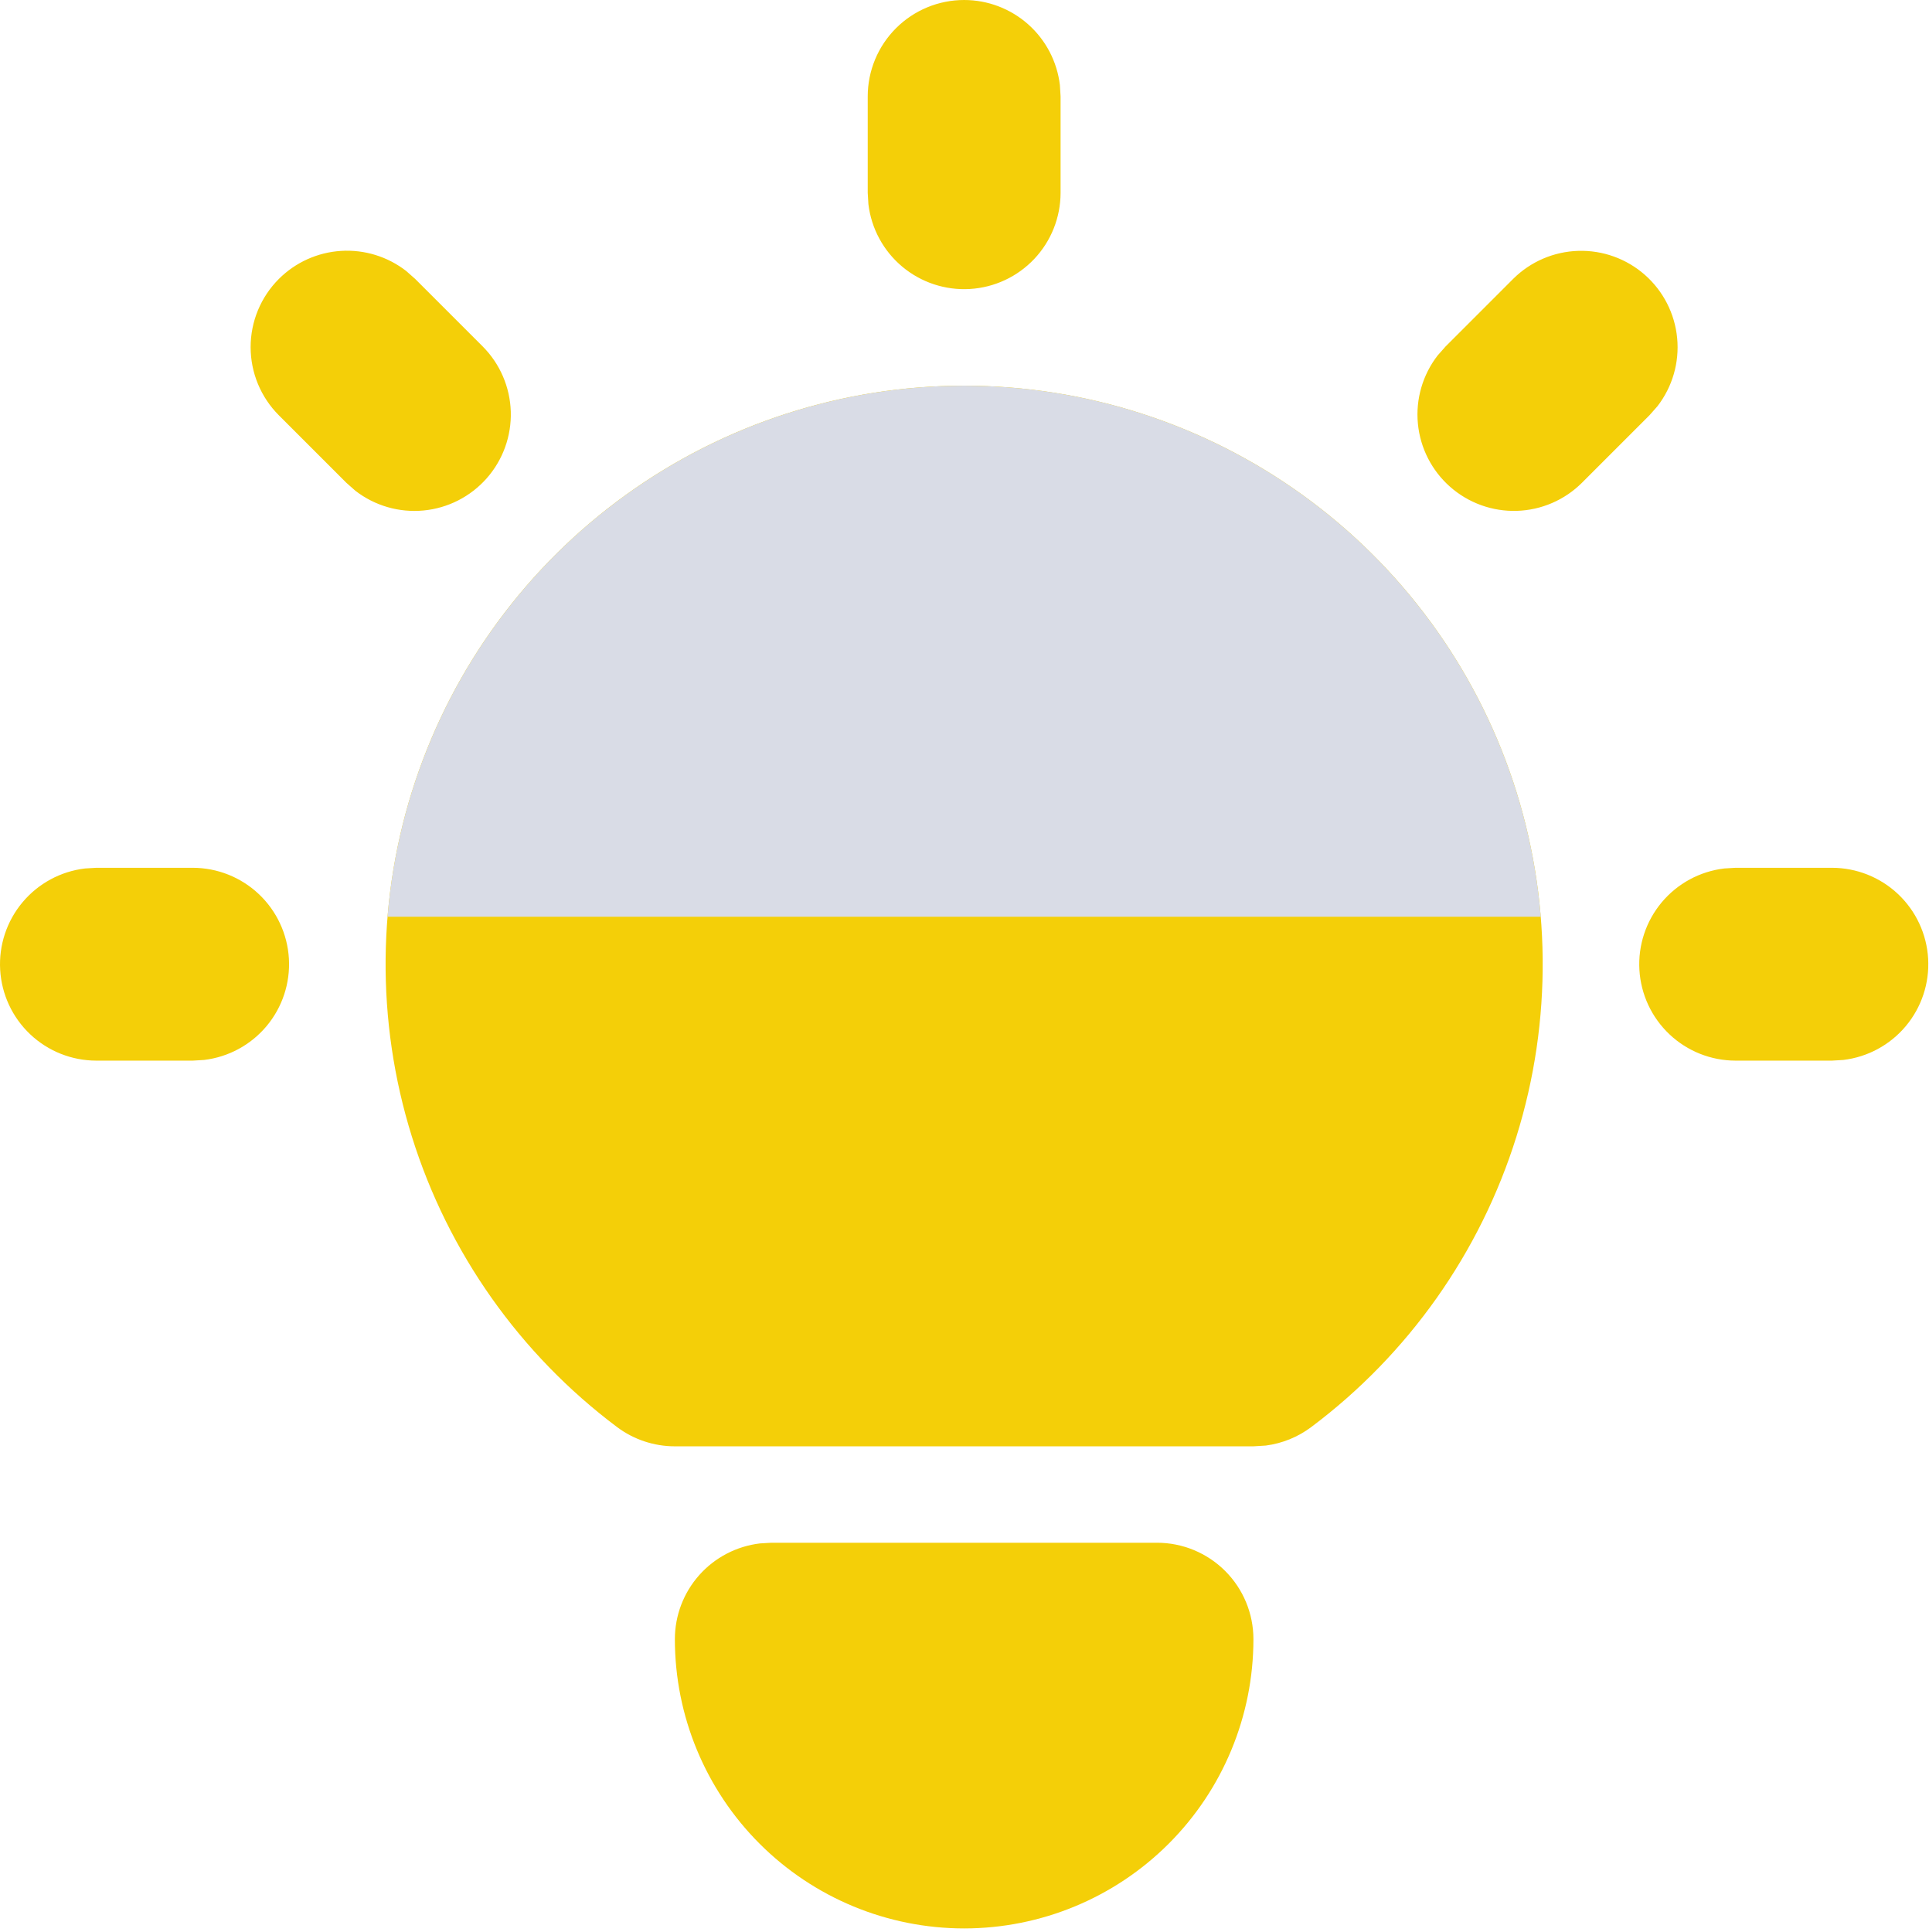
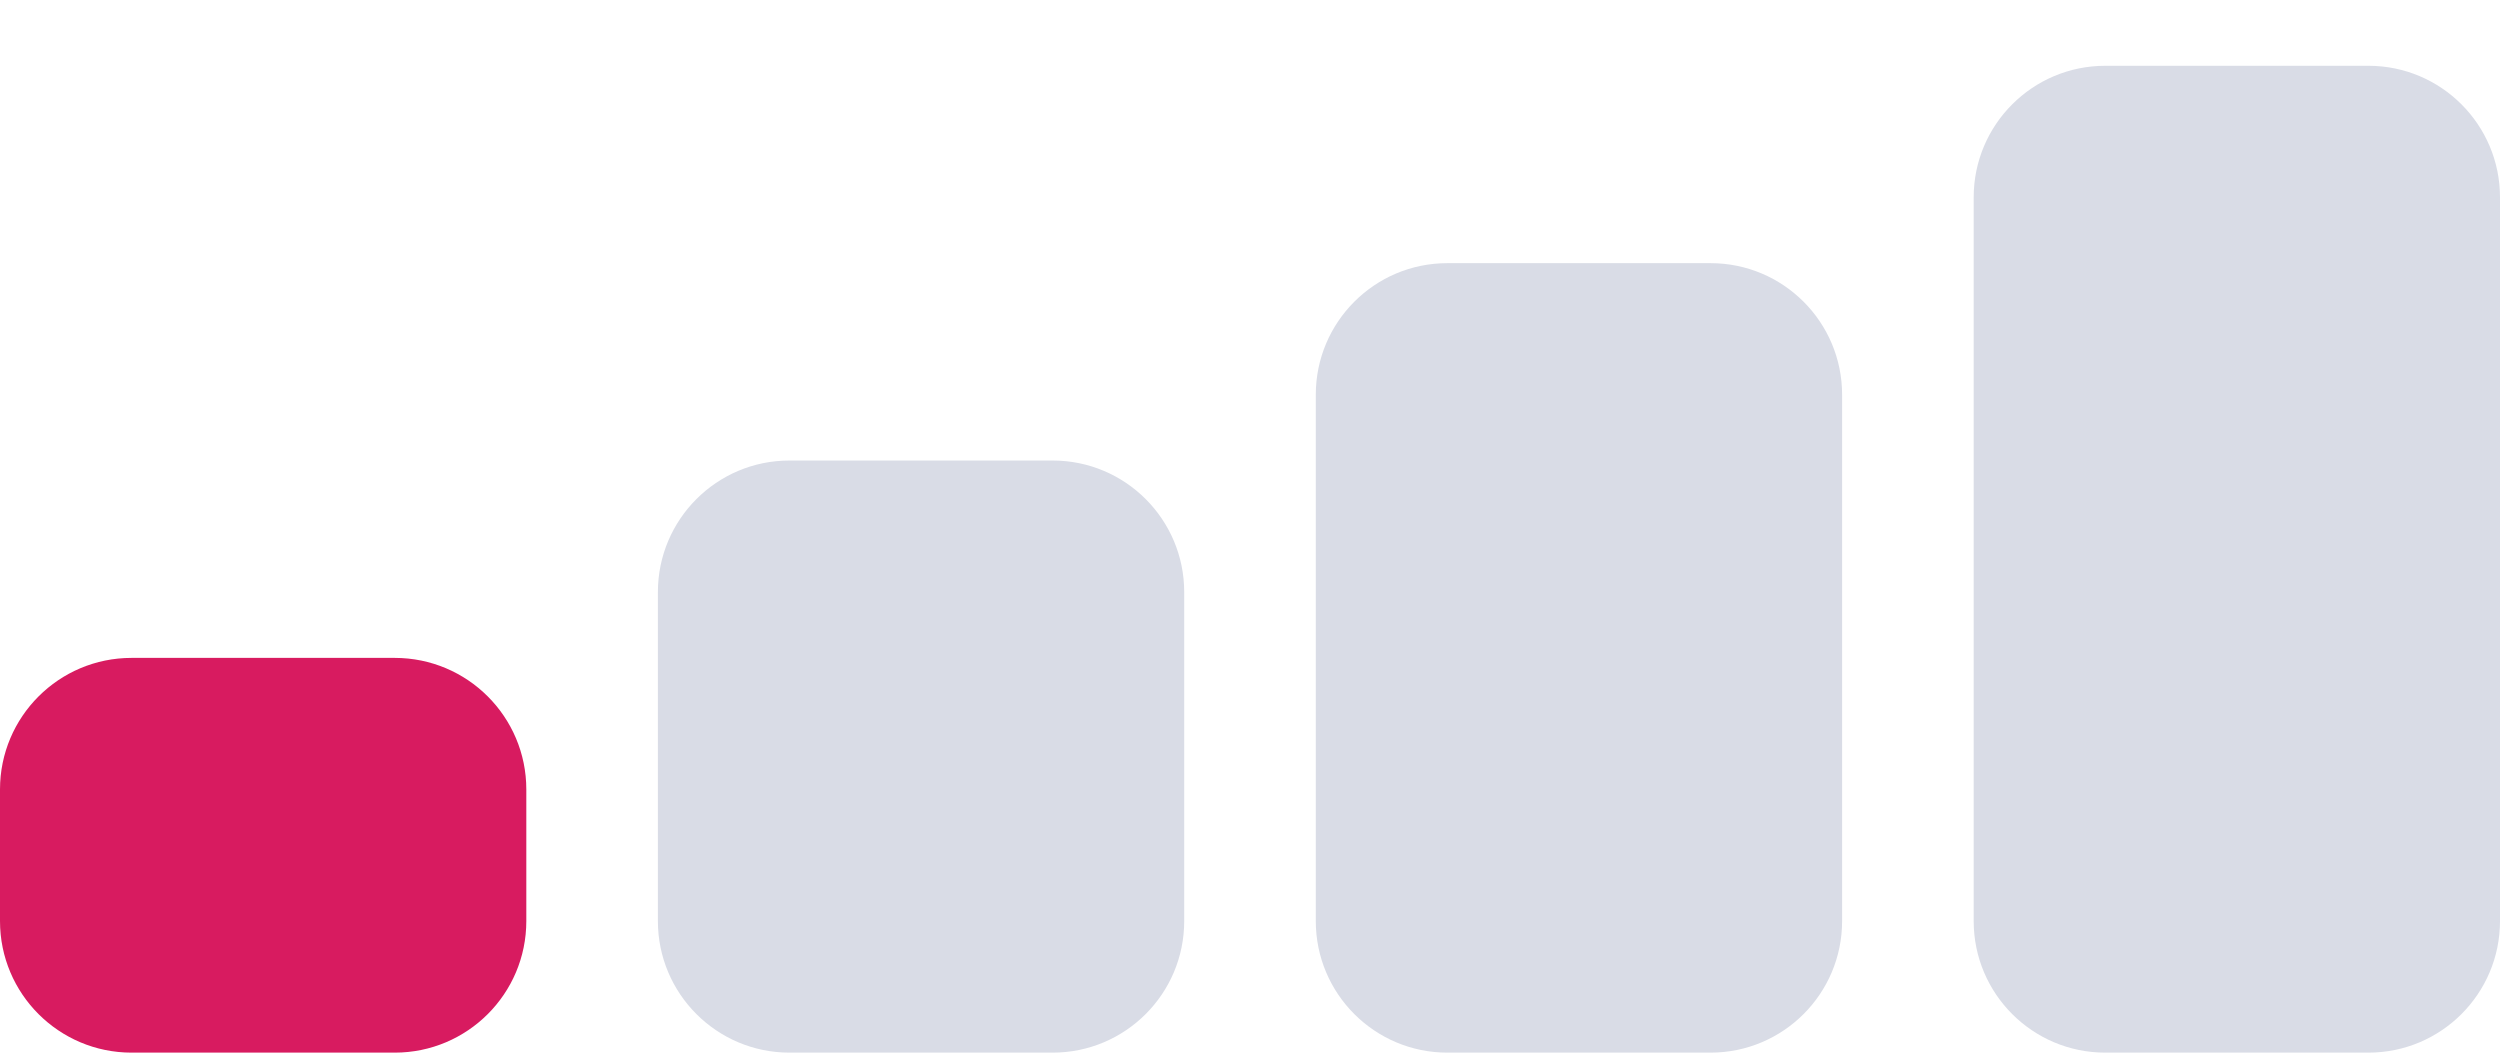
- <svg xmlns="http://www.w3.org/2000/svg" role="img" viewBox="0 0 509 510">
-   <defs>
-     <clipPath id="top">
-       <rect height="242" width="509" x="0" y="0" />
-     </clipPath>
-   </defs>
-   <path d="M50.877 229.075C57.365 229.083 63.605 231.567 68.322 236.02C73.039 240.474 75.878 246.56 76.258 253.037C76.638 259.513 74.531 265.89 70.368 270.865C66.204 275.839 60.297 279.037 53.855 279.803L50.877 279.981H25.425C18.937 279.974 12.697 277.49 7.98 273.036C3.263 268.583 0.424 262.496 0.044 256.02C-0.336 249.544 1.771 243.167 5.934 238.192C10.098 233.217 16.005 230.02 22.447 229.254L25.425 229.075H50.877ZM254.5 0C260.734 0.001 266.751 2.29 271.41 6.432C276.069 10.575 279.045 16.283 279.775 22.475L279.953 25.453V50.906C279.946 57.393 277.462 63.633 273.008 68.35C268.555 73.067 262.468 75.906 255.992 76.287C249.515 76.667 243.138 74.56 238.164 70.396C233.189 66.232 229.992 60.326 229.225 53.884L229.047 50.906V25.453C229.047 18.702 231.729 12.228 236.502 7.455C241.275 2.682 247.749 0 254.5 0ZM483.575 229.075C490.063 229.083 496.303 231.567 501.02 236.02C505.737 240.474 508.576 246.56 508.956 253.037C509.336 259.513 507.229 265.89 503.065 270.865C498.902 275.839 492.995 279.037 486.553 279.803L483.575 279.981H458.123C451.635 279.974 445.395 277.49 440.678 273.036C435.961 268.583 433.122 262.496 432.742 256.02C432.362 249.544 434.469 243.167 438.632 238.192C442.796 233.217 448.703 230.02 455.145 229.254L458.123 229.075H483.575ZM73.607 73.635C77.99 69.253 83.821 66.62 90.007 66.231C96.192 65.842 102.307 67.724 107.205 71.522L109.597 73.635L127.414 91.452C131.979 96.032 134.629 102.179 134.827 108.642C135.024 115.106 132.754 121.403 128.477 126.253C124.2 131.104 118.237 134.144 111.799 134.757C105.362 135.371 98.932 133.511 93.816 129.555L91.424 127.442L73.607 109.625C68.835 104.852 66.155 98.379 66.155 91.63C66.155 84.881 68.835 78.408 73.607 73.635ZM399.403 73.635C403.983 69.07 410.13 66.42 416.593 66.222C423.057 66.025 429.354 68.295 434.204 72.572C439.054 76.849 442.095 82.812 442.708 89.25C443.322 95.687 441.461 102.117 437.506 107.233L435.393 109.625L417.576 127.442C412.996 132.007 406.85 134.657 400.386 134.855C393.922 135.052 387.626 132.782 382.775 128.505C377.925 124.228 374.884 118.265 374.271 111.828C373.658 105.39 375.518 98.96 379.473 93.844L381.586 91.452L399.403 73.635ZM305.406 407.245C312.156 407.245 318.63 409.927 323.404 414.7C328.177 419.473 330.858 425.947 330.858 432.698C330.858 452.949 322.814 472.372 308.494 486.692C294.174 501.012 274.752 509.056 254.5 509.056C234.248 509.056 214.826 501.012 200.506 486.692C186.186 472.372 178.142 452.949 178.142 432.698C178.142 426.464 180.431 420.447 184.574 415.788C188.717 411.129 194.425 408.153 200.616 407.423L203.594 407.245H305.406ZM254.5 101.811C286.553 101.811 317.793 111.896 343.795 130.638C369.798 149.379 389.244 175.827 399.38 206.235C409.516 236.643 409.827 269.469 400.27 300.063C390.713 330.658 371.772 357.47 346.13 376.702C342.622 379.337 338.492 381.02 334.142 381.589L330.858 381.792H178.142C172.634 381.792 167.276 380.006 162.87 376.702C137.228 357.47 118.287 330.658 108.73 300.063C99.173 269.469 99.484 236.643 109.62 206.235C119.756 175.827 139.202 149.379 165.205 130.638C191.207 111.896 222.447 101.811 254.5 101.811Z" fill="#F4CF08" />
-   <path clip-path="url(#top)" d="M254.5 101.811C286.553 101.811 317.793 111.896 343.795 130.638C369.798 149.379 389.244 175.827 399.38 206.235C409.516 236.643 409.827 269.469 400.27 300.063C390.713 330.658 371.772 357.47 346.13 376.702C342.622 379.337 338.492 381.02 334.142 381.589L330.858 381.792H178.142C172.634 381.792 167.276 380.006 162.87 376.702C137.228 357.47 118.287 330.658 108.73 300.063C99.173 269.469 99.484 236.643 109.62 206.235C119.756 175.827 139.202 149.379 165.205 130.638C191.207 111.896 222.447 101.811 254.5 101.811Z" fill="#D9DCE6" />
+ <svg xmlns="http://www.w3.org/2000/svg" role="img" viewBox="0 0 38 16">
+   <rect fill="#d81b60" height="6" rx="2" width="8" x="0" y="10" />
+   <rect fill="#d9dce6" height="9" rx="2" width="8" x="10" y="7" />
+   <rect fill="#d9dce6" height="12" rx="2" width="8" x="20" y="4" />
+   <rect fill="#d9dce6" height="15" rx="2" width="8" x="30" y="1" />
</svg>
